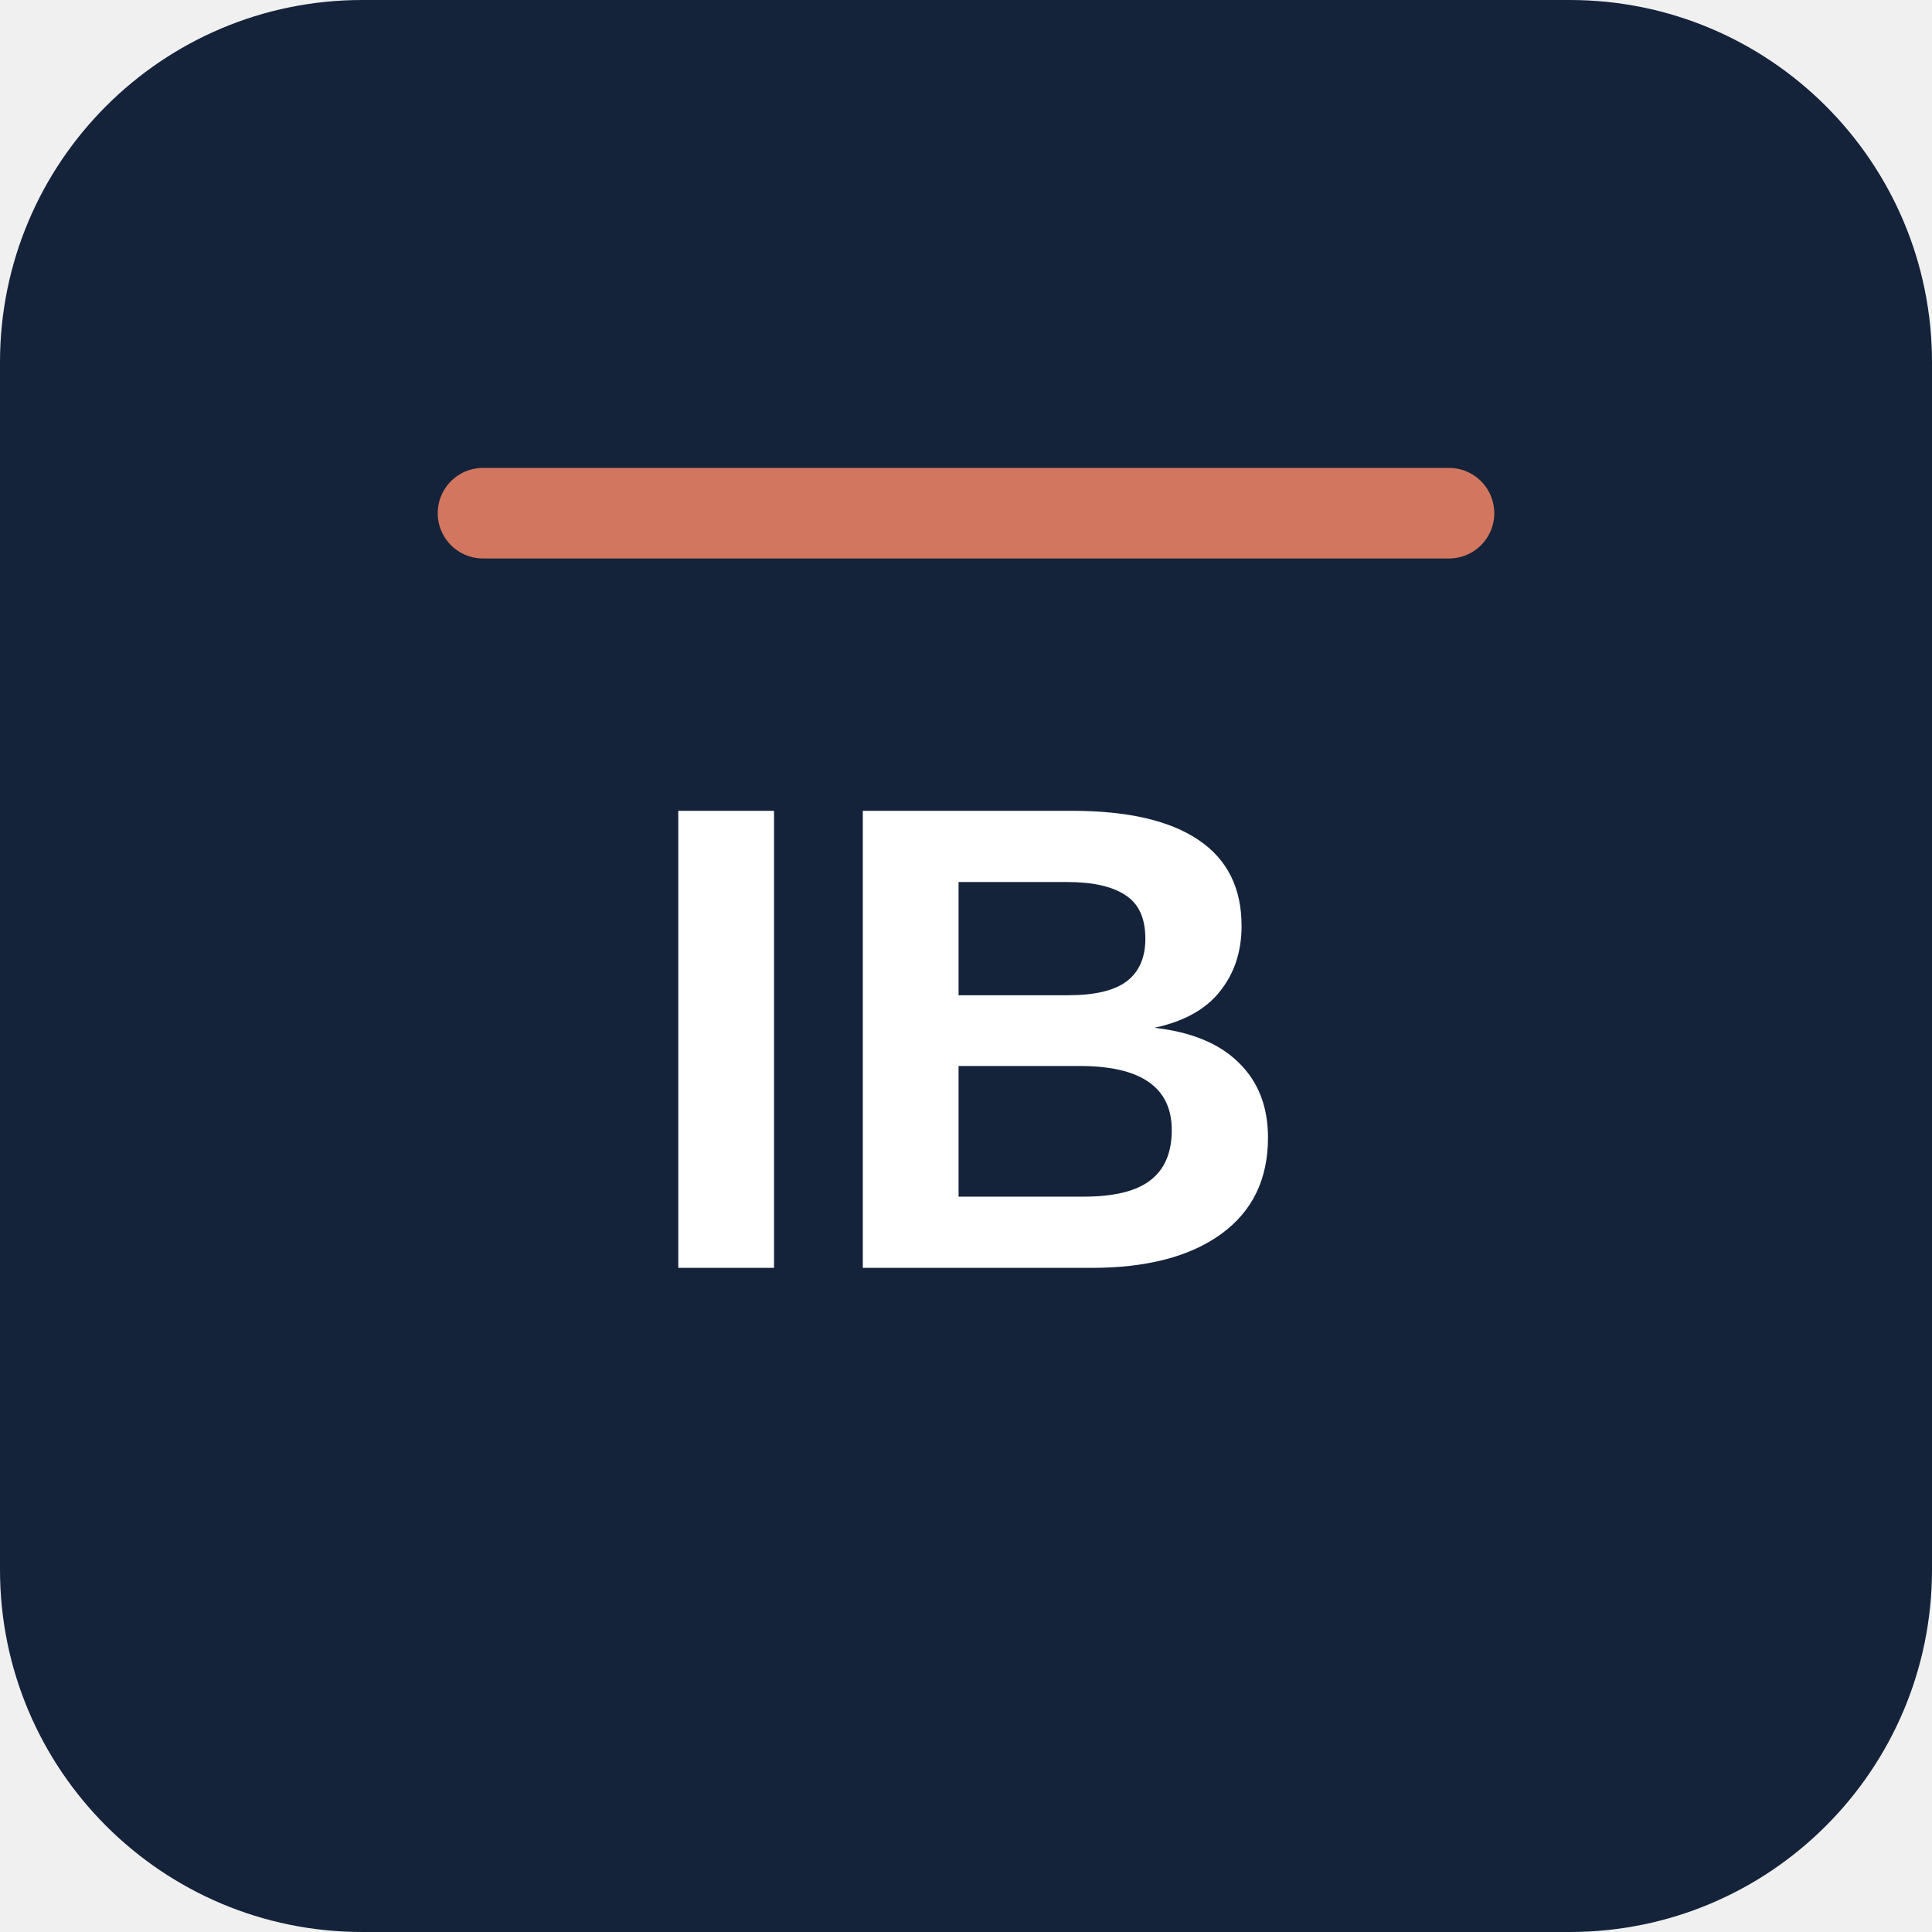
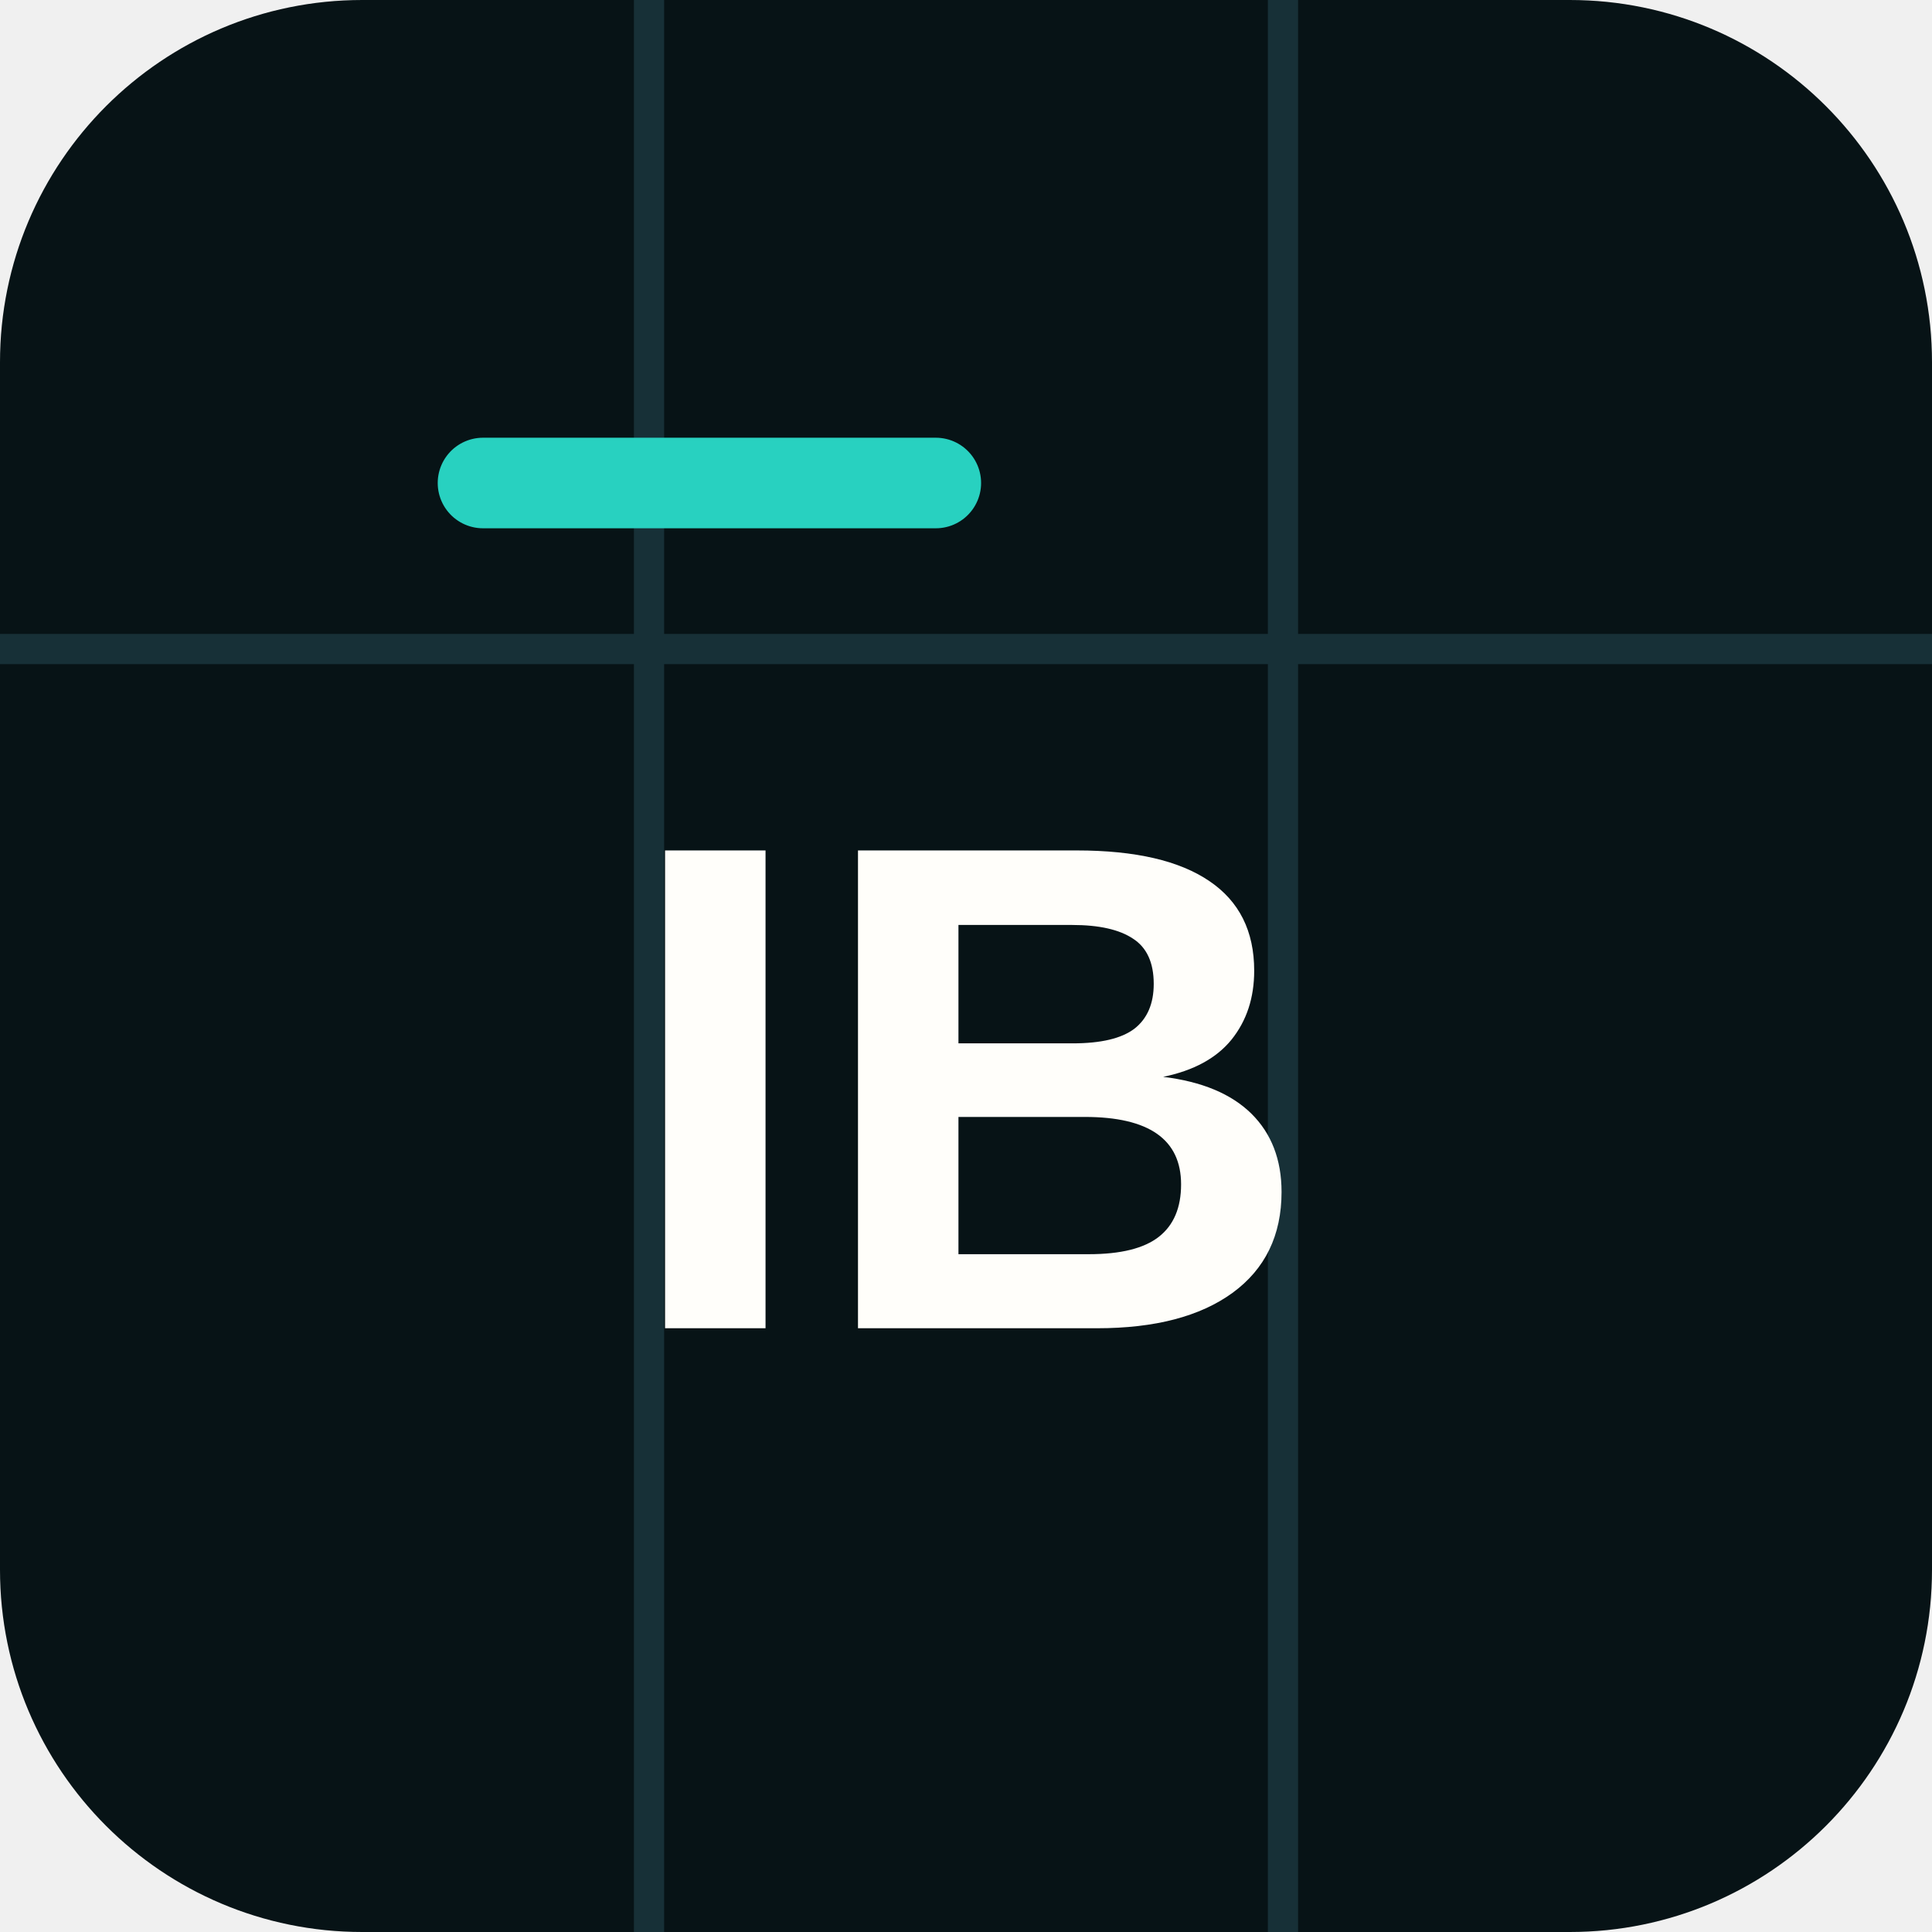
<svg xmlns="http://www.w3.org/2000/svg" viewBox="0 0 64 64">
-   <rect width="64" height="64" rx="12" fill="#14233a" />
-   <path d="M16 17h32" stroke="#d2765f" stroke-width="3" stroke-linecap="round" />
-   <text x="32" y="42" text-anchor="middle" font-family="Aptos, Segoe UI, Arial, sans-serif" font-size="22" font-weight="800" fill="#ffffff">IB</text>
+   <rect width="64" height="64" rx="12" fill="#071316" />
+   <path d="M0 21.5h64M21.5 0v64M42.5 0v64" stroke="#173037" stroke-width="1" />
+   <path d="M16 16h15" stroke="#28d1c0" stroke-width="3" stroke-linecap="round" />
+   <text x="32" y="44" text-anchor="middle" font-family="Manrope, Segoe UI, Arial, sans-serif" font-size="23" font-weight="700" fill="#fffefa">IB</text>
</svg>
